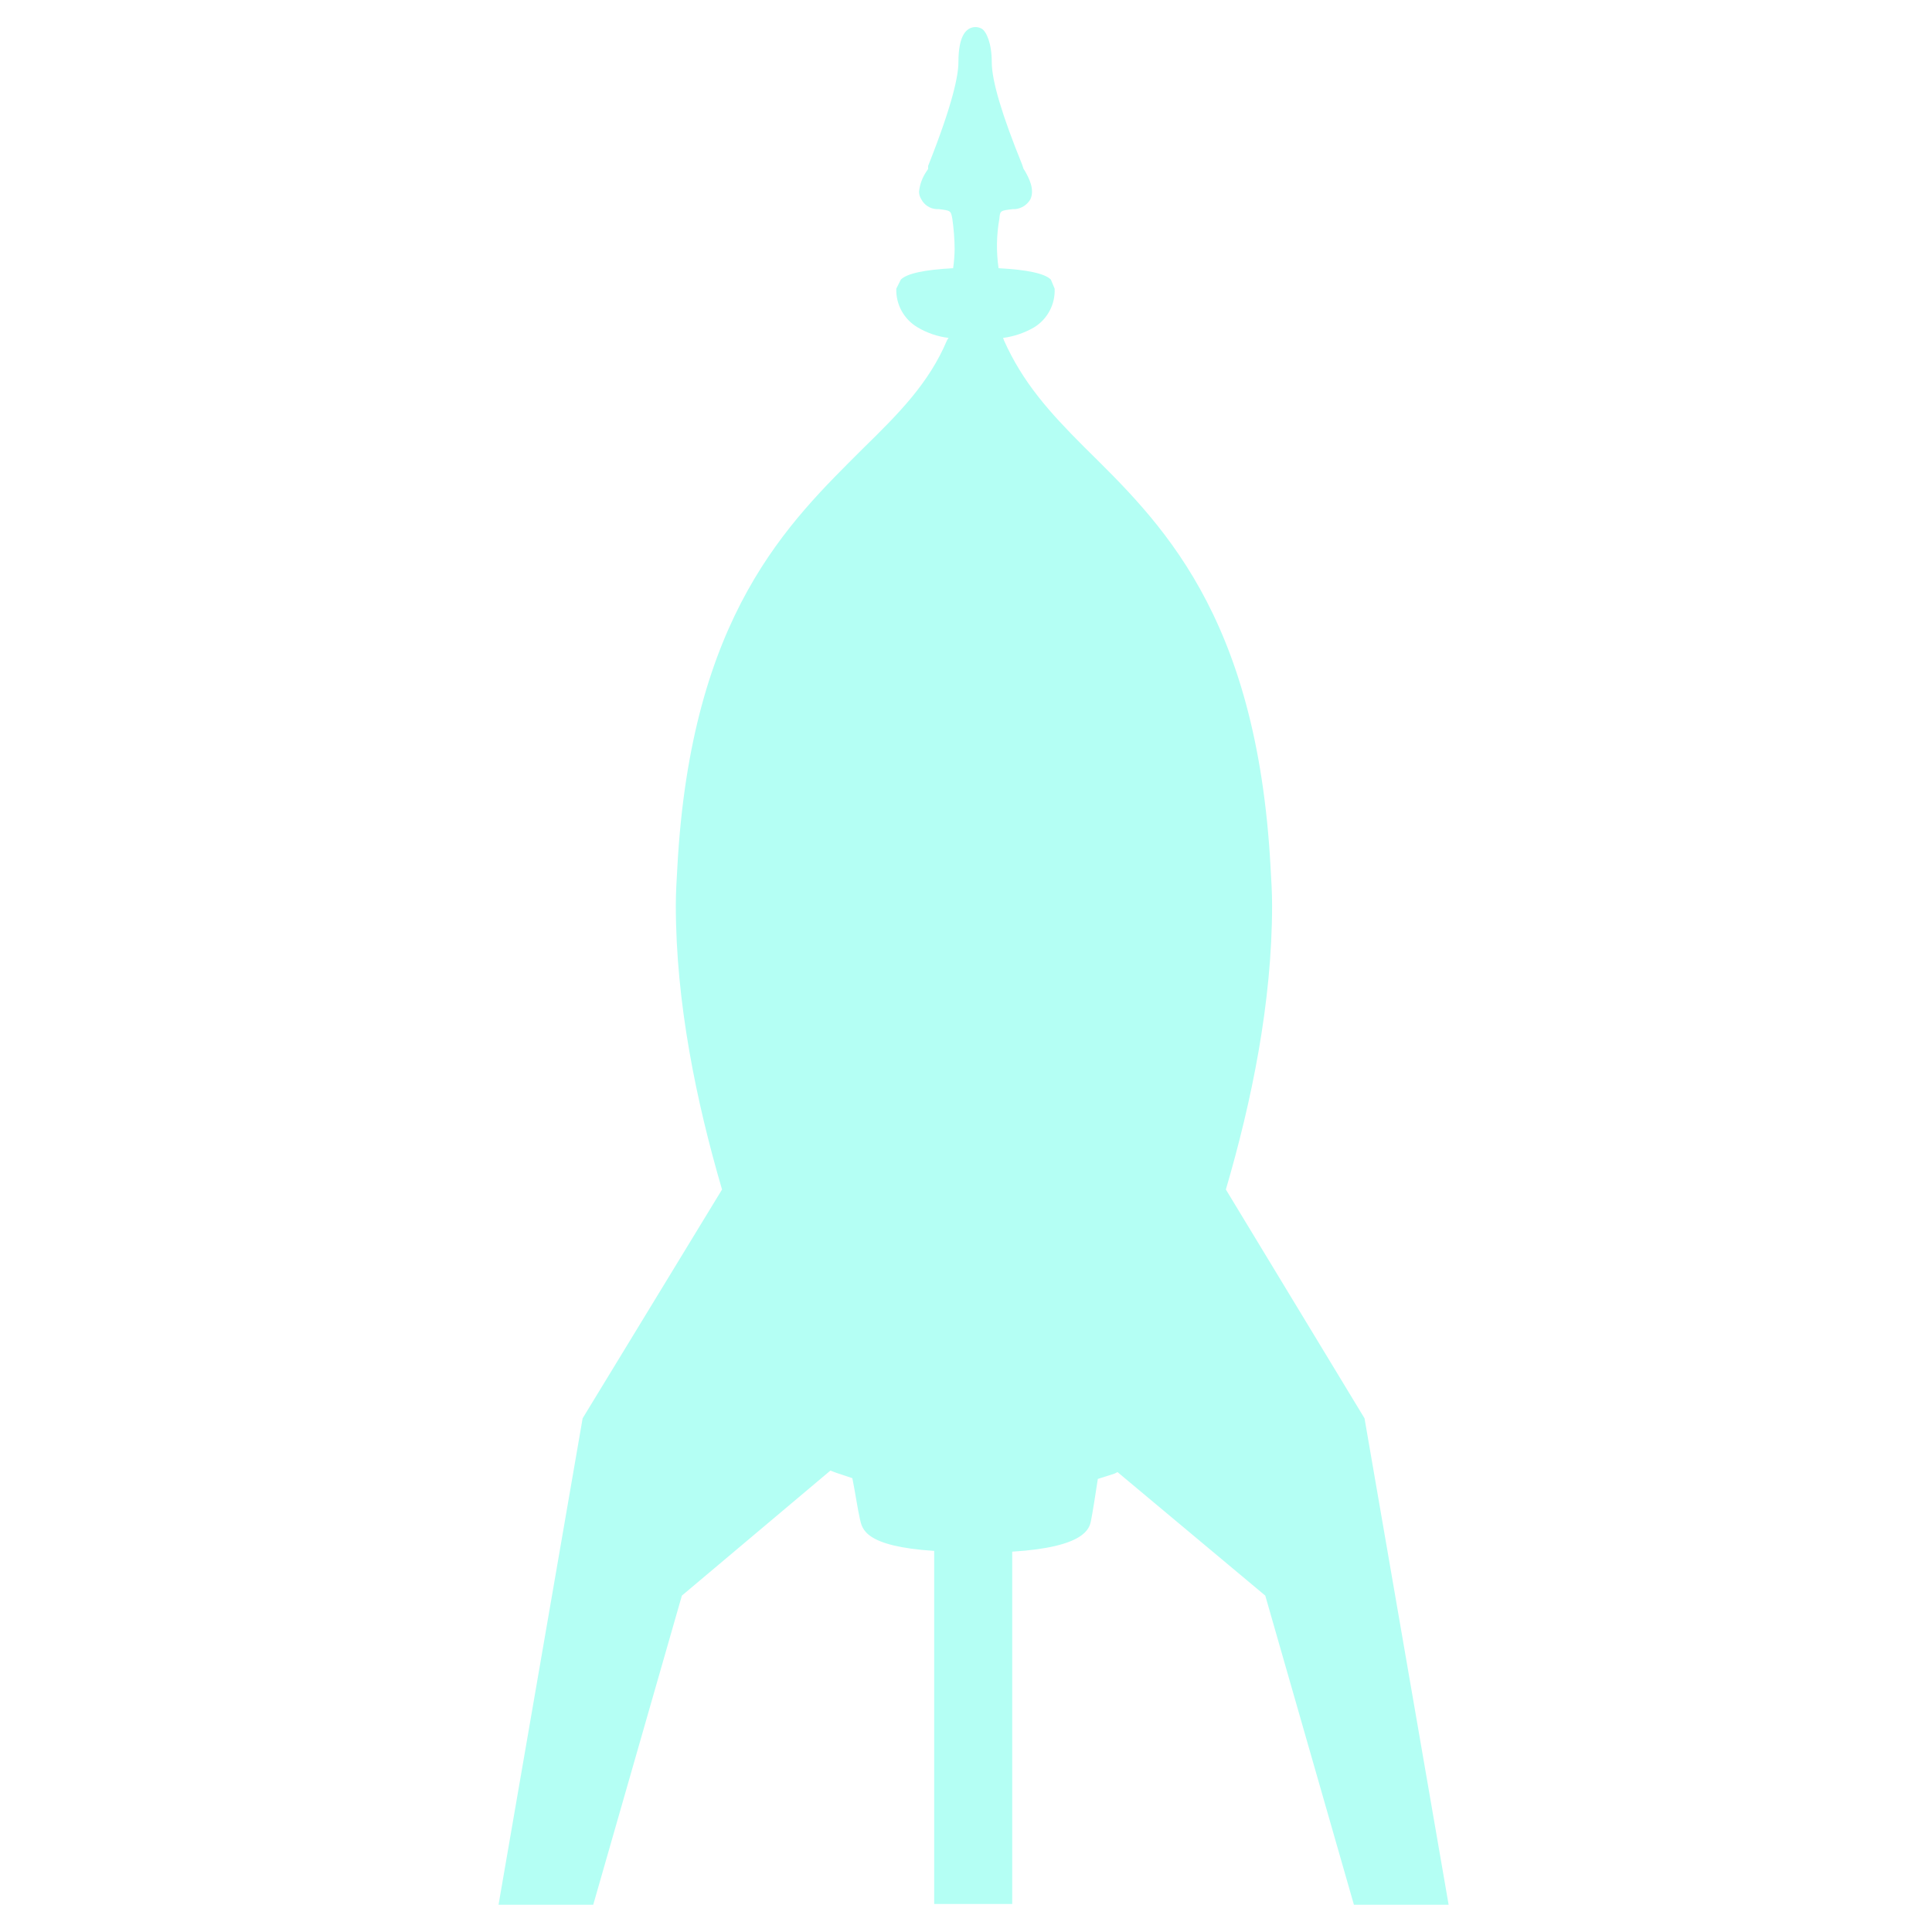
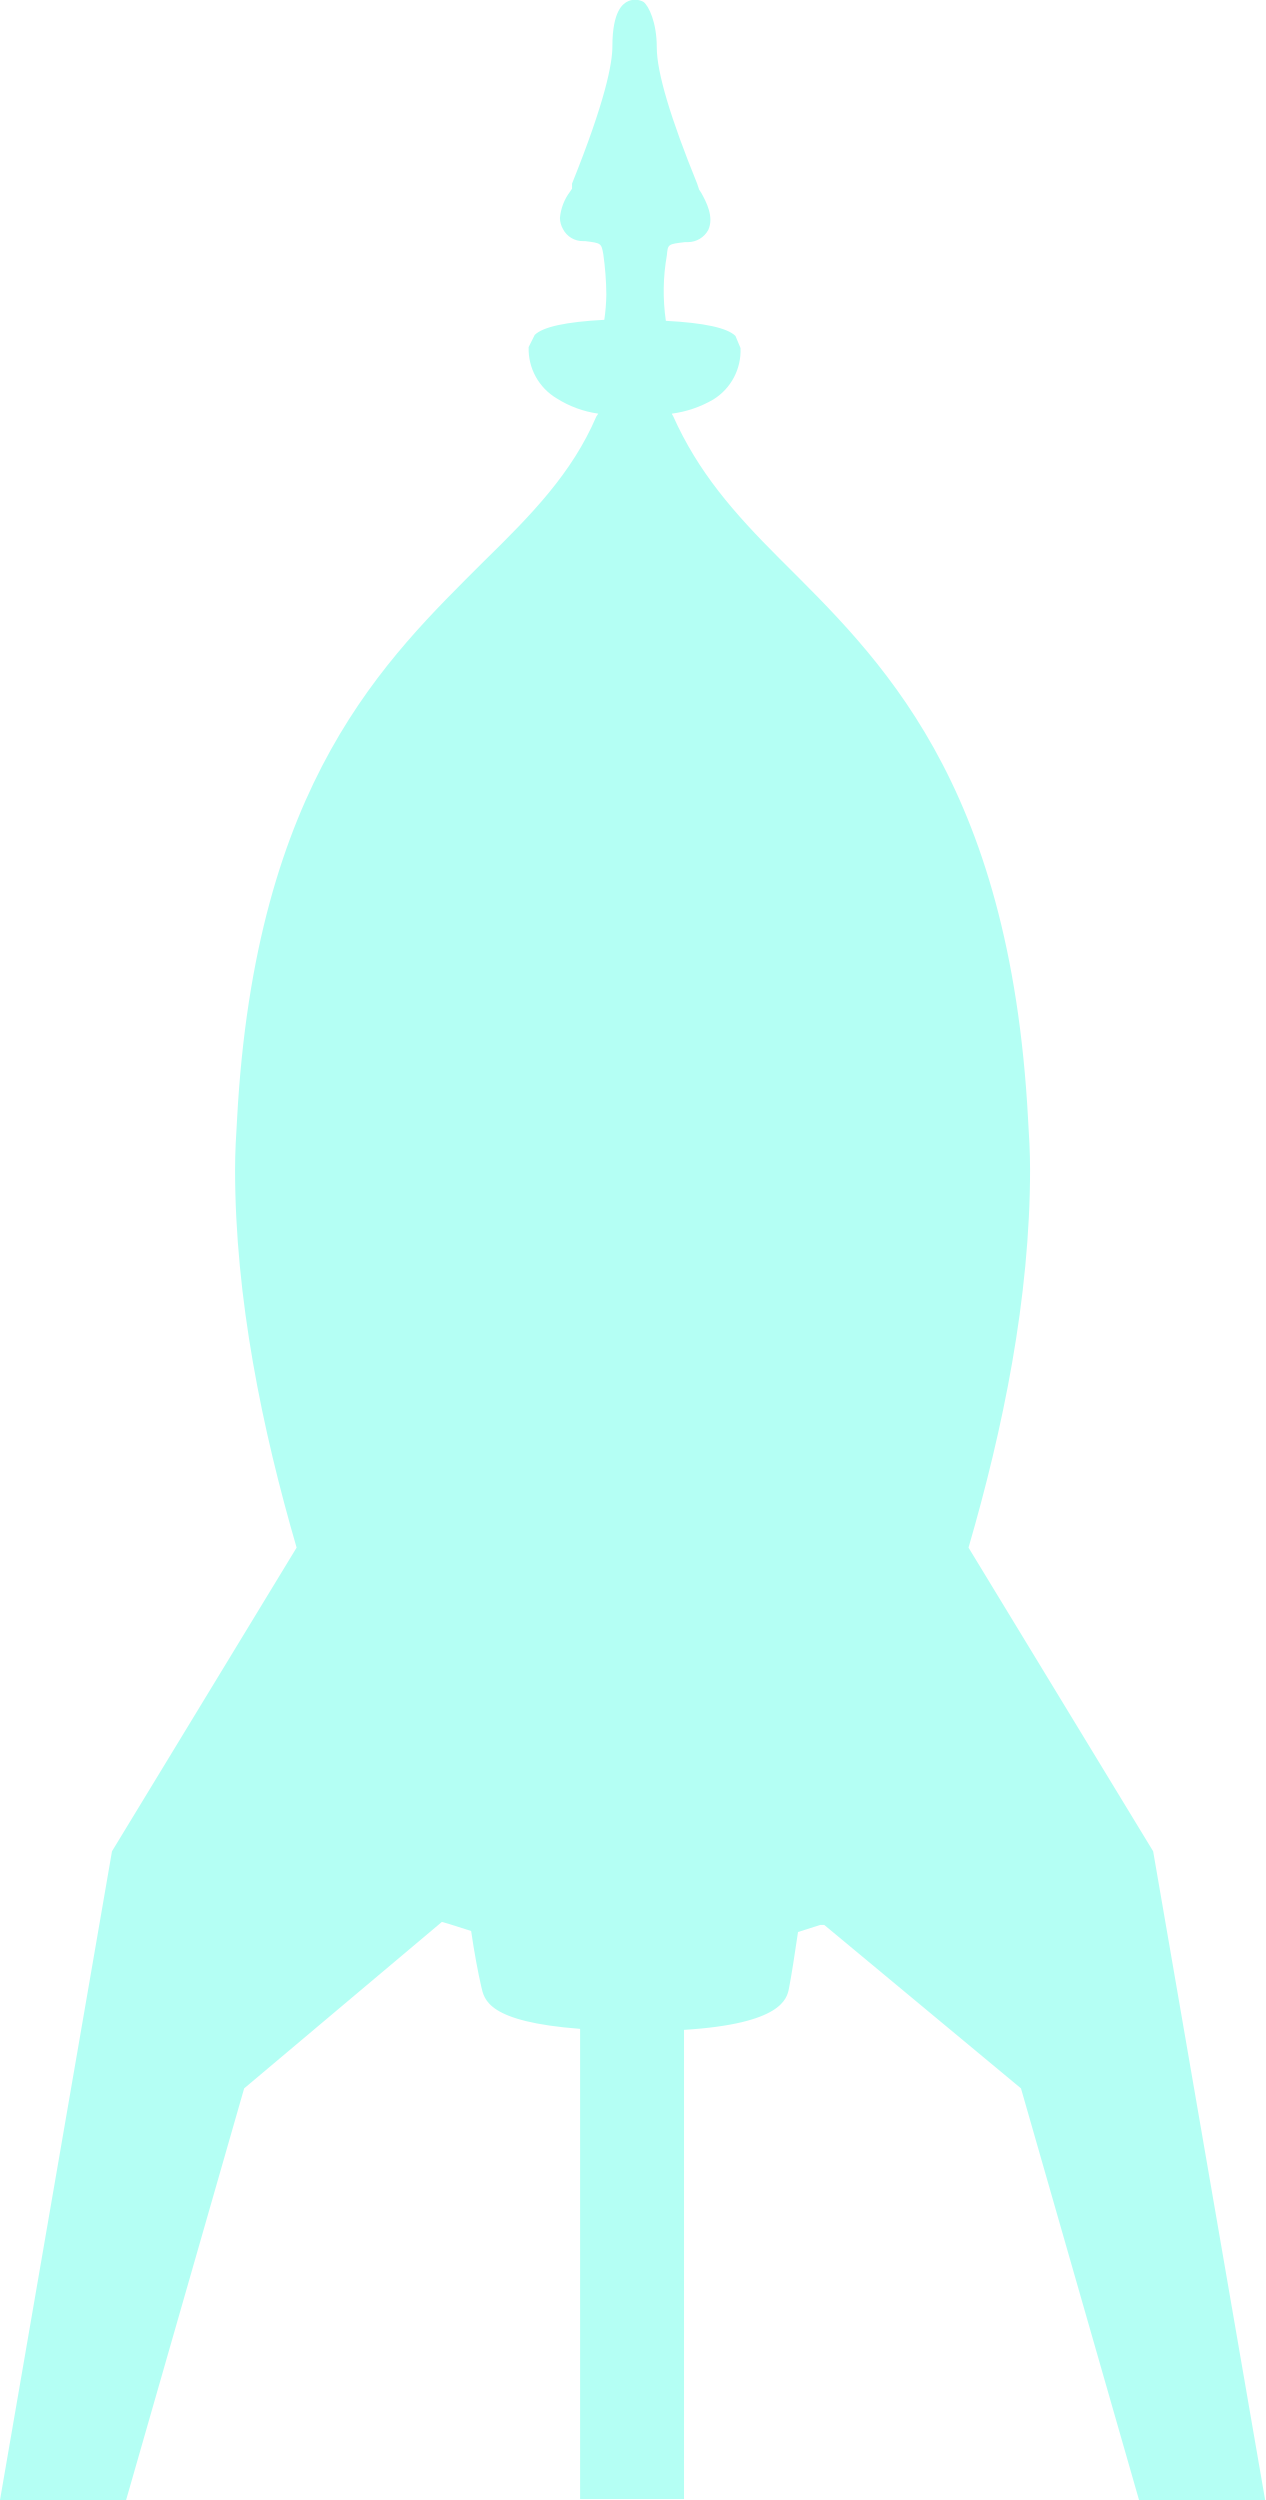
- <svg xmlns="http://www.w3.org/2000/svg" width="255" height="255" viewBox="0 0 255 255">
-   <path fill="#b4fff4" d="M180.1 187.2L161.8 157c3.4-11.6 6.1-24.7 6.1-37.5 0-1.7-.1-3.3-.2-5-1.8-33.7-14.8-45.8-24.6-55.5-4.6-4.6-8.1-8.5-10.6-14.1 0-.1-.1-.2-.1-.3a11 11 0 0 0 4.1-1.4 5.7 5.7 0 0 0 2.7-5.1l-.5-1.2q-1.2-1.2-6.9-1.5a20.4 20.4 0 0 1 .1-6.5c.1-1.1.1-1.1 1.8-1.3h.3a2.6 2.6 0 0 0 2-1.3c.6-1.3-.2-2.8-.7-3.7l-.2-.3-.2-.6c-2.6-6.4-4-11-4-13.5s-.7-4-1.3-4.4a1.7 1.7 0 0 0-1.7 0c-.3.2-1.4.8-1.4 4.4 0 1.7-.7 5.4-4 13.7v.4l-.2.3a5.8 5.8 0 0 0-1 2.7 1.9 1.9 0 0 0 .3 1 2.4 2.4 0 0 0 2 1.3h.3c1.6.2 1.6.2 1.8 1.3a30.2 30.2 0 0 1 .3 4 19.5 19.5 0 0 1-.2 2.5q-5.7.3-6.9 1.5l-.6 1.2a5.7 5.7 0 0 0 2.8 5.1 10.4 10.4 0 0 0 4.1 1.4l-.2.3c-2.4 5.7-6.4 9.7-11.1 14.3-9.7 9.7-22.7 21.8-24.5 55.3-.1 1.7-.2 3.3-.2 5 0 12.8 2.7 25.9 6.1 37.5l-18.4 30.2-11.1 64.2h12.5L90 210.6l19.6-16.5.8.3 2.1.7c.4 2 .7 4.1 1 5.4s.6 3.6 9.8 4.2v46.6h10.3v-46.5c9.7-.6 10.2-3.1 10.4-4.1s.6-3.5.9-5.5l2.2-.7.4-.2 19.5 16.3 11.7 40.8h12.5z" />
+ <svg xmlns="http://www.w3.org/2000/svg" id="Layer_1" data-name="Layer 1" width="125.4" height="247.8" viewBox="0 0 125.4 247.8">
+   <path d="M114.3,183.5,96,153.4c3.4-11.7,6.1-24.7,6.1-37.5,0-1.7-.1-3.4-.2-5C100.1,77.2,87,65.1,77.3,55.4c-4.6-4.6-8.1-8.6-10.6-14.2a.3.3,0,0,1-.1-.2,11,11,0,0,0,4.1-1.4,5.7,5.7,0,0,0,2.7-5.1l-.5-1.2q-1.2-1.2-6.9-1.5a20.4,20.4,0,0,1,.1-6.5c.1-1.1.1-1.1,1.8-1.3h.3a2.3,2.3,0,0,0,2-1.2c.6-1.3-.2-2.8-.7-3.7l-.2-.3-.2-.6c-2.6-6.4-4-11-4-13.5S64.3.6,63.8.2a1.7,1.7,0,0,0-1.7,0c-.3.2-1.4.8-1.4,4.4,0,1.7-.7,5.4-4,13.6v.5l-.2.3a5.1,5.1,0,0,0-1,2.6,2.3,2.3,0,0,0,.3,1.1,2.2,2.2,0,0,0,2,1.2H58c1.6.2,1.6.2,1.8,1.3a30.2,30.2,0,0,1,.3,4,19.5,19.5,0,0,1-.2,2.5q-5.7.3-6.9,1.5l-.6,1.2a5.7,5.7,0,0,0,2.8,5.1A10.4,10.4,0,0,0,59.3,41l-.2.3C56.7,46.9,52.7,51,48,55.6c-9.7,9.7-22.7,21.8-24.5,55.3-.1,1.6-.2,3.3-.2,5,0,12.8,2.7,25.8,6.1,37.5L11.1,183.5,0,247.8H12.5L24.2,207l19.6-16.5h0l.7.2,2.2.7c.3,2.1.7,4.2,1,5.5s.6,3.5,9.8,4.2v46.6H67.8V201.2c9.7-.6,10.2-3.1,10.4-4.1s.6-3.5.9-5.6l2.2-.7h.4L101.2,207l11.7,40.8h12.5Z" fill="#b4fff4" />
</svg>
